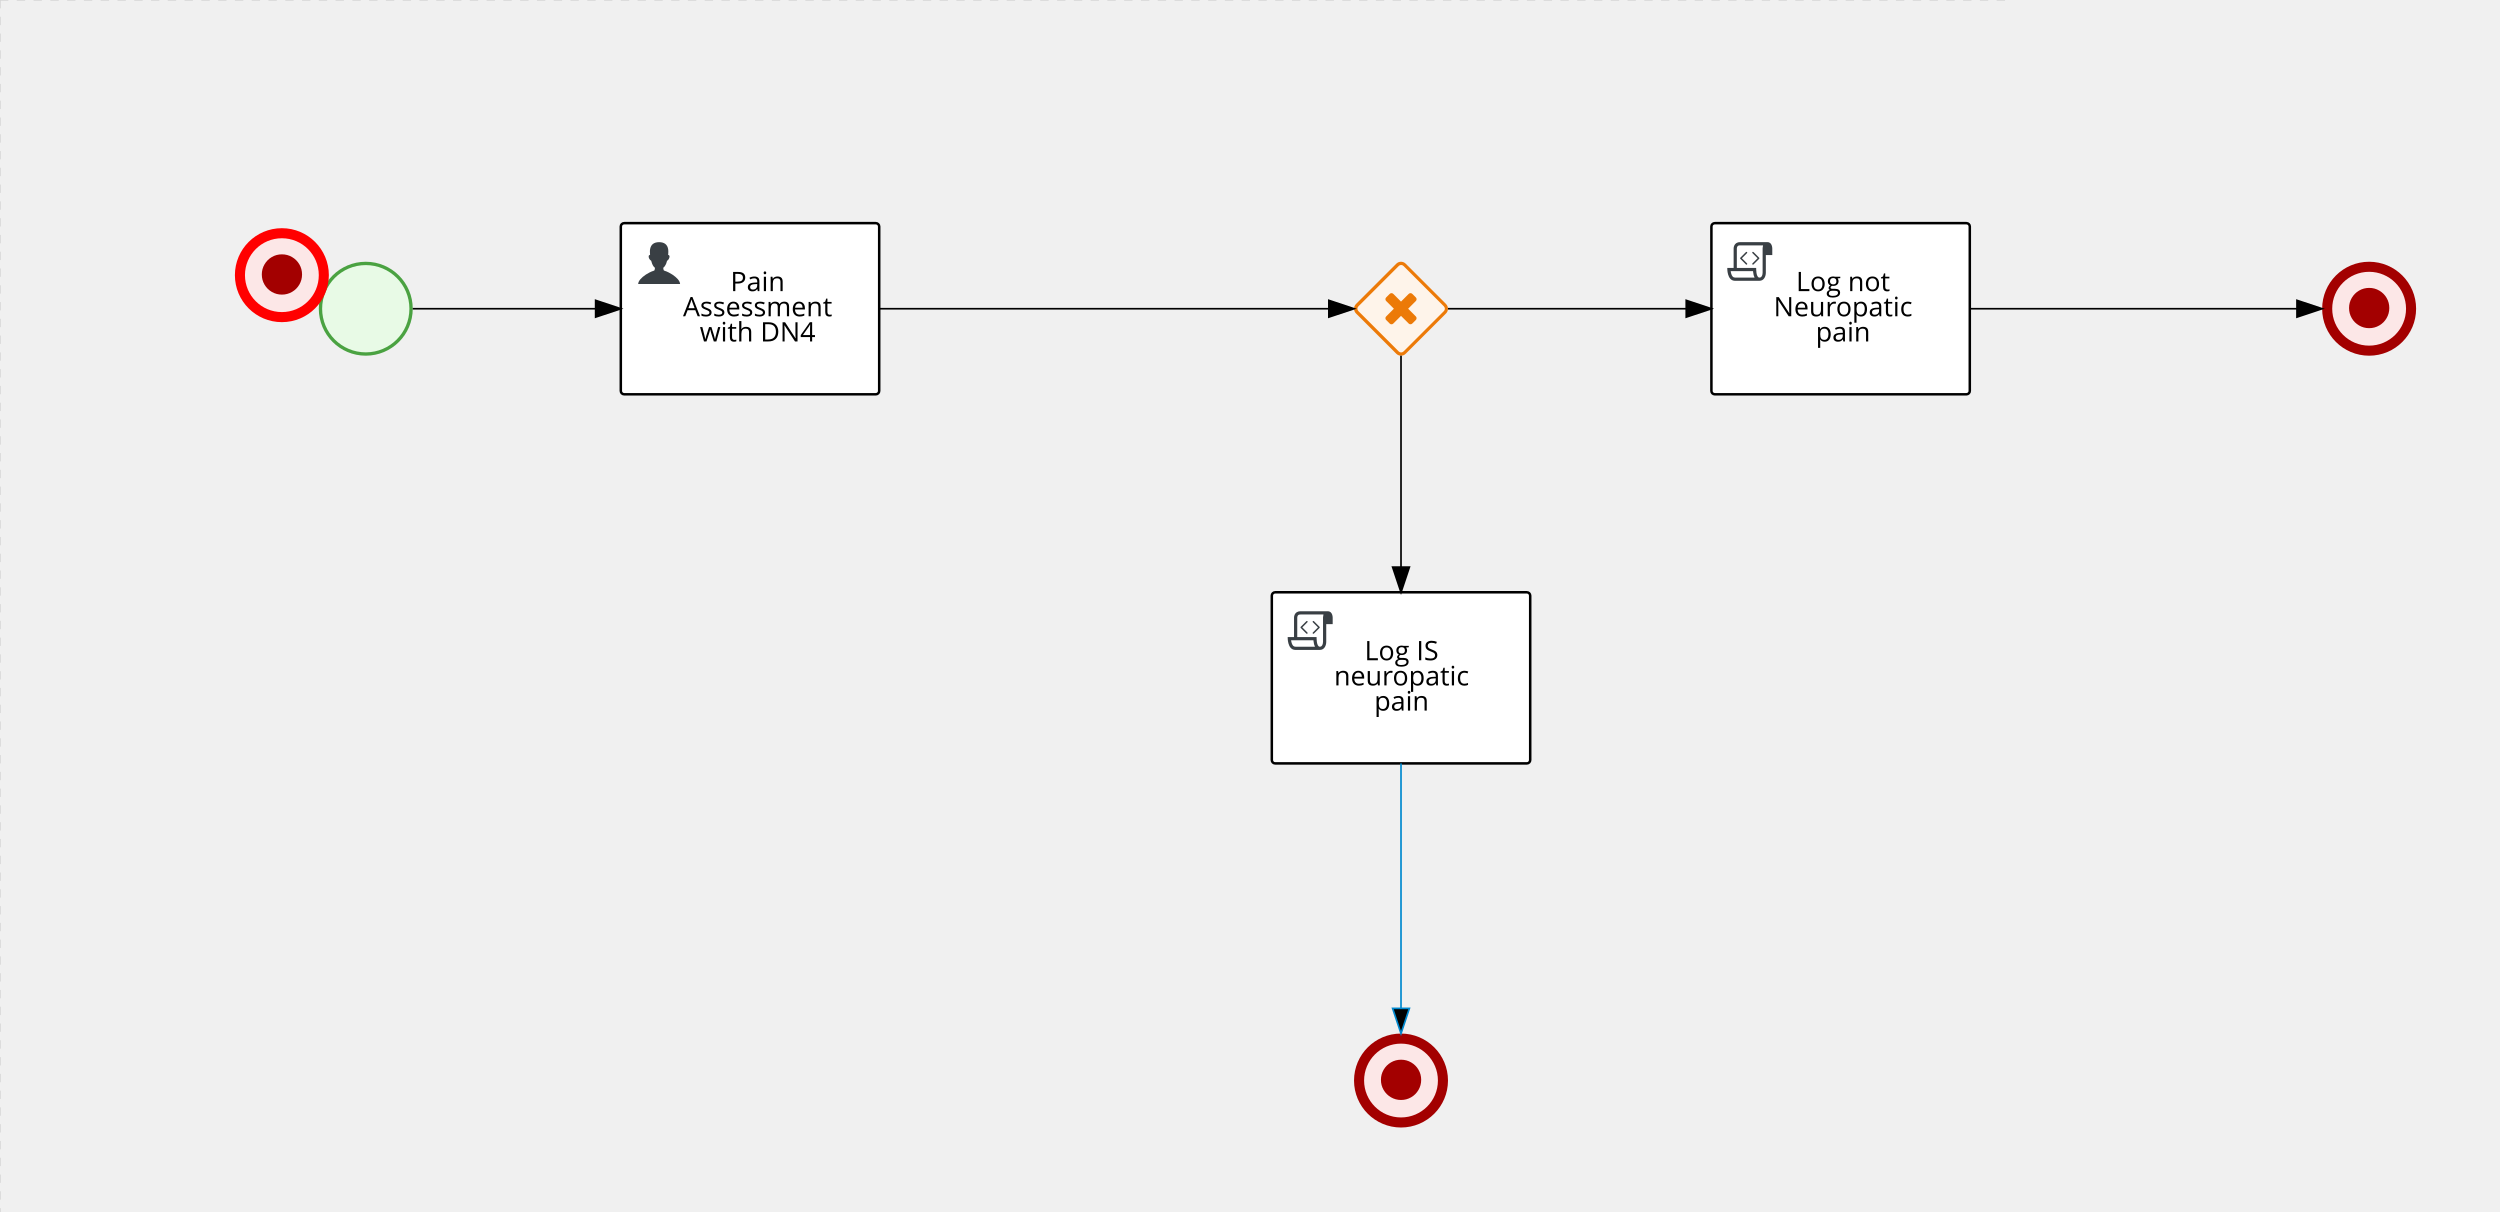
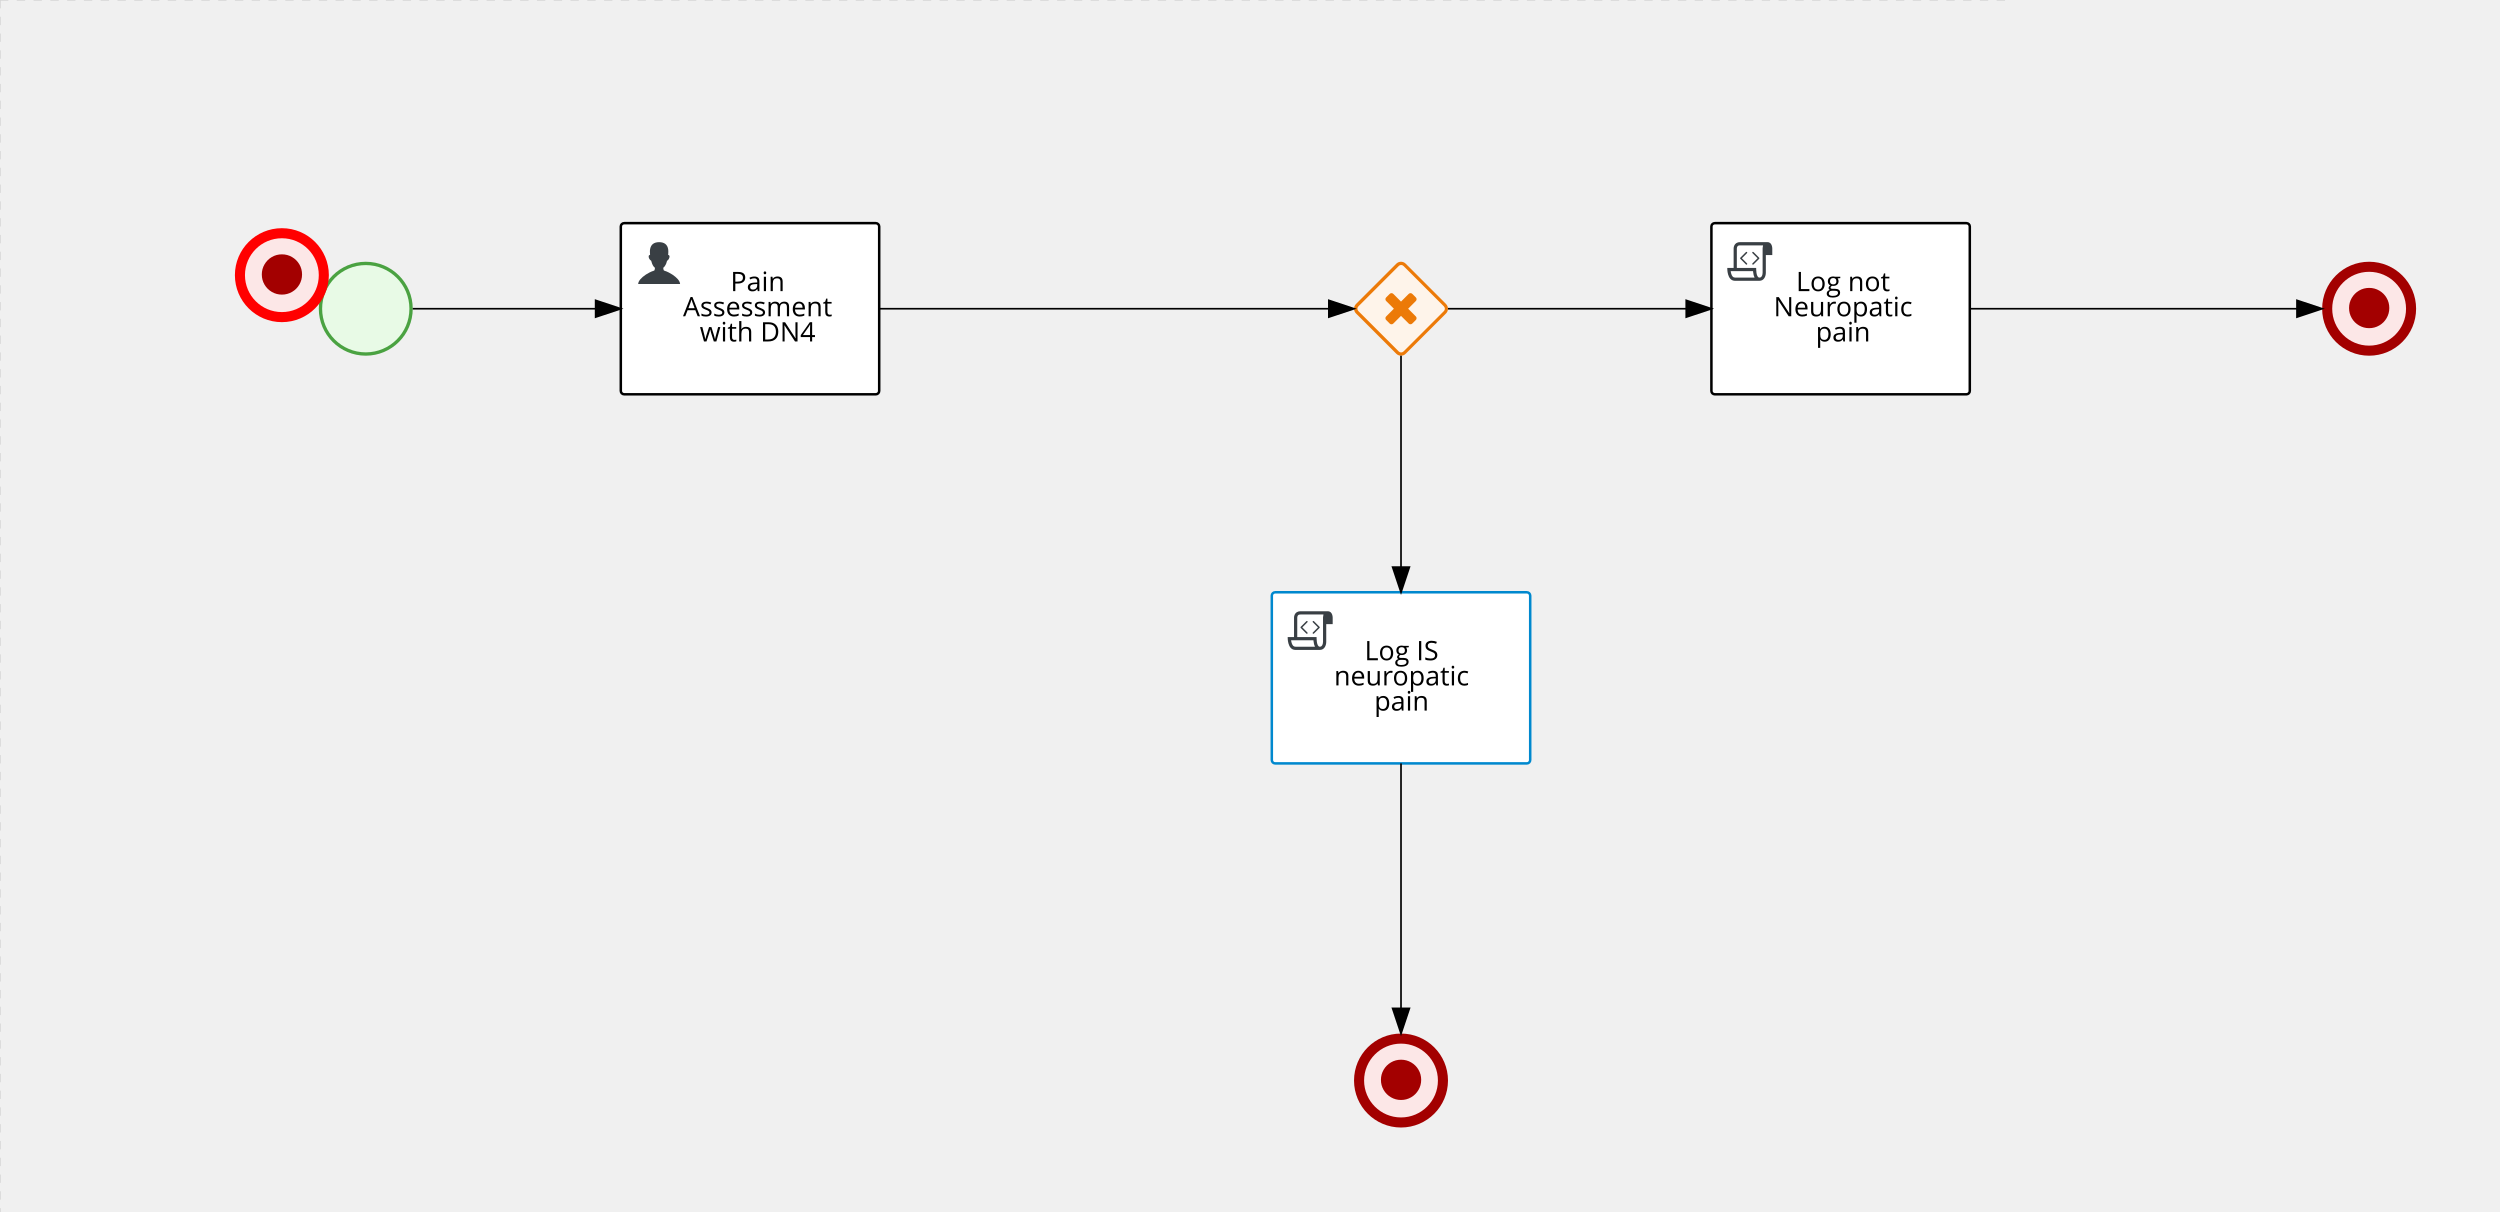
<svg xmlns="http://www.w3.org/2000/svg" version="1.1" width="1490" height="722" viewBox="0 0 1490 722">
  <defs />
  <g transform="matrix(1,0,0,1,0,0)">
    <g>
      <g>
        <g>
          <path fill="none" stroke="#d3d3d3" paint-order="fill stroke markers" d=" M 0 0 L 1200 0" stroke-miterlimit="10" stroke-opacity="0.8" stroke-dasharray="5" />
        </g>
        <g>
          <path fill="none" stroke="#d3d3d3" paint-order="fill stroke markers" d=" M 0 0 L 0 800" stroke-miterlimit="10" stroke-opacity="0.8" stroke-dasharray="5" />
        </g>
      </g>
      <g id="_02D7A642-EC6D-49D2-90E2-23A0718E7073" bpmn2nodeid="_02D7A642-EC6D-49D2-90E2-23A0718E7073" transform="matrix(1,0,0,1,190,156)">
        <g>
          <path fill="none" stroke="none" />
        </g>
        <g transform="matrix(0.125,0,0,0.125,0,0)">
          <g transform="matrix(1,0,0,1,0,0)">
            <path fill="#e8fae6" stroke="none" id="_02D7A642-EC6D-49D2-90E2-23A0718E7073?shapeType=BACKGROUND" paint-order="stroke fill markers" d=" M 0 0 M 444 224 C 444 263.9 434.2 300.8 414.4 334.5 C 394.7 368.2 368 394.9 334.4 414.5 C 300.8 434.1 263.9 444 224 444 C 184.1 444 147.2 434.2 113.5 414.4 C 79.8 394.7 53.1 368 33.5 334.4 C 13.9 300.8 4 263.9 4 224 C 4 184.1 13.8 147.2 33.6 113.5 C 53.4 79.8 80.1 53.1 113.6 33.5 C 147.1 13.9 184.1 4 224 4 C 263.9 4 300.8 13.8 334.5 33.6 C 368.2 53.4 394.9 80.1 414.5 113.6 C 434.1 147.1 444 184.1 444 224 Z" />
          </g>
          <g>
            <g transform="matrix(1,0,0,1,0,0)">
              <g transform="matrix(1,0,0,1,0,0)">
                <path fill="rgb(74,162,65)" stroke="none" id="_02D7A642-EC6D-49D2-90E2-23A0718E7073?shapeType=BORDER&amp;renderType=FILL" paint-order="stroke fill markers" d=" M 0 0 M 224 0 C 100.3 0 0 100.3 0 224 C 0 347.7 100.3 448 224 448 C 347.7 448 448 347.7 448 224 C 448 100.3 347.7 0 224 0 Z M 0 0 M 224 432 C 109.1 432 16 338.9 16 224 C 16 109.1 109.1 16 224 16 C 338.9 16 432 109.1 432 224 C 432 338.9 338.9 432 224 432 Z" />
              </g>
            </g>
          </g>
        </g>
        <g transform="matrix(1,0,0,1,28,61)" />
      </g>
      <g transform="matrix(1,0,0,1,190,156)" />
      <g id="_363A41AE-0E2D-4DD7-A023-7CE9F8D11E7D" bpmn2nodeid="_363A41AE-0E2D-4DD7-A023-7CE9F8D11E7D" transform="matrix(1,0,0,1,370,133)">
        <g>
          <path fill="none" stroke="none" />
        </g>
        <g transform="matrix(1,0,0,1,0,0)">
          <path fill="#ffffff" stroke="none" id="_363A41AE-0E2D-4DD7-A023-7CE9F8D11E7D?shapeType=BACKGROUND" paint-order="stroke fill markers" d=" M 2 0 L 152 0 L 152 0 A 2 2 0 0 1 154 2 L 154 100 L 154 100 A 2 2 0 0 1 152 102 L 2 102 L 2 102 A 2 2 0 0 1 0 100 L 0 2 L 0 2 A 2 2 0 0 1 2 0 Z" />
        </g>
        <g transform="matrix(1,0,0,1,0,0)">
          <path fill="none" stroke="rgb(0,0,0)" id="_363A41AE-0E2D-4DD7-A023-7CE9F8D11E7D?shapeType=BORDER&amp;renderType=STROKE" paint-order="fill stroke markers" d=" M 2 0 L 152 0 L 152 0 A 2 2 0 0 1 154 2 L 154 100 L 154 100 A 2 2 0 0 1 152 102 L 2 102 L 2 102 A 2 2 0 0 1 0 100 L 0 2 L 0 2 A 2 2 0 0 1 2 0 Z" stroke-miterlimit="10" stroke-width="1.5" stroke-dasharray="" />
        </g>
        <g>
          <g transform="matrix(0.06,0,0,0.06,9.4,9.4)">
            <g transform="matrix(1,0,0,1,0,0)">
              <path fill="#393f44" stroke="none" id="_363A41AE-0E2D-4DD7-A023-7CE9F8D11E7D_task__JrCX__gE2q" paint-order="stroke fill markers" d=" M 0 0 M 16 445.21 C 16 440.869 18.784 431.129 22.001 424.217 C 35.768 394.64 77.283 359.28 129 333.084 C 144.516 325.224 157.347 319.964 167.807 317.174 C 171.932 316.074 175.729 314.414 176.525 313.363 C 178.894 310.234 180.914 302.908 181.727 294.5 L 182.5 286.5 L 178.507 283.455 C 166.303 274.146 154.284 251.678 148.04 226.5 C 145.611 216.707 145.056 215.462 142.984 215.158 C 141.703 214.97 138.083 212.243 134.939 209.099 C 123.233 197.393 116.891 177.376 121.44 166.49 C 123.002 162.751 128.155 159.01 131.75 159.004 C 134.448 159 134.471 158.603 132.914 138.788 C 130.927 113.496 134.279 92.265 143.132 74.076 C 152.232 55.38 167.569 42.882 189.049 36.66 C 210.203 30.532 237.797 30.532 258.951 36.66 C 300.042 48.563 318.958 83.806 314.955 141 C 314.32 150.075 313.624 157.788 313.409 158.14 C 313.194 158.493 314.575 159.073 316.479 159.43 C 328.929 161.766 330.986 177.018 321.496 196.621 C 316.903 206.109 309.357 214.508 304.817 215.185 C 303.023 215.453 302.293 217.146 299.943 226.5 C 296.659 239.567 294.474 245.305 287.948 257.995 C 282.491 268.606 273.035 281.109 268.108 284.229 L 264.871 286.278 L 265.518 292.889 C 266.345 301.33 268.639 309.871 270.877 312.837 C 272.067 314.415 275.002 315.79 280.063 317.139 C 291.069 320.075 303.617 325.274 321 334.102 C 369.815 358.891 410.848 393.758 425.032 422.5 C 429.07 430.682 432 440.232 432 445.21 L 432 448 L 224 448 L 16 448 L 16 445.21 Z" />
            </g>
          </g>
        </g>
        <g transform="matrix(1,0,0,1,4.04,13.68)">
          <g transform="matrix(0.04,0,0,0.04,63.36,69.12)">
            <g transform="matrix(1,0,0,1,0,0)">
              <path fill="none" stroke="none" />
            </g>
            <g transform="matrix(1,0,0,1,0,0)">
              <path fill="none" stroke="none" />
            </g>
          </g>
        </g>
        <g transform="matrix(1,0,0,1,35,28.5)">
          <text fill="#000000" stroke="none" font-family="Open Sans" font-size="12pt" font-style="normal" font-weight="normal" text-decoration="normal" x="46.547" y="12" text-anchor="middle" dominant-baseline="alphabetic">       Pain        </text>
          <text fill="#000000" stroke="none" font-family="Open Sans" font-size="12pt" font-style="normal" font-weight="normal" text-decoration="normal" x="46.547" y="27" text-anchor="middle" dominant-baseline="alphabetic">Assessment </text>
          <text fill="#000000" stroke="none" font-family="Open Sans" font-size="12pt" font-style="normal" font-weight="normal" text-decoration="normal" x="46.547" y="42" text-anchor="middle" dominant-baseline="alphabetic">   with DN4   </text>
        </g>
      </g>
      <g id="_A7D342CB-0708-49BF-8340-B0C458165147" bpmn2nodeid="_A7D342CB-0708-49BF-8340-B0C458165147">
        <g>
          <path fill="none" stroke="rgb(0,0,0)" paint-order="fill stroke markers" d=" M 246 184 L 355 184" stroke-miterlimit="10" stroke-dasharray="" />
        </g>
        <g transform="matrix(1,0,0,1,246,184)" />
        <g transform="matrix(6.123233995736766e-17,1,-1,6.123233995736766e-17,370,179)">
          <path fill="rgb(0,0,0)" stroke="rgb(0,0,0)" paint-order="fill stroke markers" d=" M 10 15 L 0 15 L 5 0 Z" stroke-miterlimit="10" stroke-dasharray="" />
        </g>
        <g transform="matrix(1,0,0,1,246,174)" />
      </g>
      <g id="_090800BE-8C31-49A4-BD8B-3F72EE1F6A00" bpmn2nodeid="_090800BE-8C31-49A4-BD8B-3F72EE1F6A00" transform="matrix(1,0,0,1,807,156)">
        <g>
          <path fill="none" stroke="none" />
        </g>
        <g transform="matrix(0.125,0,0,0.125,0,0)">
          <g transform="matrix(1,0,0,1,0,0)">
            <path fill="#fef4ea" stroke="none" id="_090800BE-8C31-49A4-BD8B-3F72EE1F6A00?shapeType=BACKGROUND" paint-order="stroke fill markers" d=" M 0 0 M 224.4 4.3 C 216.4 4.3 208.4 7.3 202.3 13.4 L 13.5 202.2 C 1.3 214.4 1.3 234.2 13.5 246.4 L 202.2 435.1 C 208.3 441.2 216.4 444.2 224.3 444.2 C 232.2 444.2 240.3 441.2 246.4 435.1 L 435.1 246.4 C 447.3 234.2 447.3 214.4 435.1 202.2 L 246.5 13.4 C 240.4 7.3 232.4 4.3 224.4 4.3 L 224.4 4.3 Z" />
          </g>
          <g>
            <g transform="matrix(1,0,0,1,0,0)">
              <g transform="matrix(1,0,0,1,0,0)">
                <path fill="rgb(236,122,8)" stroke="none" id="_090800BE-8C31-49A4-BD8B-3F72EE1F6A00?shapeType=BORDER&amp;renderType=FILL" paint-order="stroke fill markers" d=" M 0 0 M 20.8 212.7 L 213.3 20.2 C 219.6 13.9 229.7 13.9 235.9 20.2 L 428.4 212.7 C 434.7 219 434.7 229.1 428.4 235.3 L 235.9 427.8 C 229.6 434.1 219.5 434.1 213.3 427.8 L 20.8 235.3 C 14.5 229.1 14.5 218.9 20.8 212.7 L 20.8 212.7 Z M 0 0 M 0 224 C 0 232.1 3.1 240.3 9.3 246.5 L 201.5 438.7 C 213.9 451.1 234.1 451.1 246.5 438.7 L 438.7 246.5 C 444.9 240.3 448 232.1 448 224 C 448 215.9 444.9 207.7 438.7 201.5 L 246.5 9.3 C 234.1 -3.1 213.9 -3.1 201.5 9.3 L 9.3 201.5 C 3.1 207.7 0 215.9 0 224 L 0 224 Z" />
              </g>
            </g>
          </g>
          <g>
            <g transform="matrix(1,0,0,1,0,0)">
              <g transform="matrix(1,0,0,1,0,0)">
                <path fill="#ec7a08" stroke="none" id="_090800BE-8C31-49A4-BD8B-3F72EE1F6A00_exclusive" paint-order="stroke fill markers" d=" M 0 0 M 298.2 269.2 C 298.2 272.6 297.1 275.3 294.7 277.7 L 277.7 294.7 C 275.3 297.1 272.6 298.2 269.2 298.2 C 265.8 298.2 263.1 297.1 260.7 294.7 L 224 258 L 187.2 294.8 C 184.8 297.2 182.1 298.3 178.7 298.3 C 175.3 298.3 172.6 297.2 170.2 294.8 L 153.2 277.8 C 150.8 275.4 149.7 272.7 149.7 269.3 C 149.7 265.9 150.8 263.2 153.2 260.8 L 190 224 L 153.2 187.2 C 150.8 184.8 149.7 182 149.7 178.7 C 149.7 175.3 150.8 172.5 153.2 170.2 L 170.2 153.2 C 172.6 150.8 175.3 149.7 178.7 149.7 C 182.1 149.7 184.8 150.8 187.2 153.2 L 224 190 L 260.8 153.2 C 263.2 150.8 265.9 149.7 269.3 149.7 C 272.7 149.7 275.4 150.8 277.8 153.2 L 294.8 170.2 C 297.2 172.5 298.3 175.3 298.3 178.7 C 298.3 182 297.2 184.8 294.8 187.2 L 258 224 L 294.8 260.8 C 297.1 263.1 298.2 265.9 298.2 269.2 Z" />
              </g>
            </g>
          </g>
        </g>
        <g transform="matrix(1,0,0,1,28,61)" />
      </g>
      <g id="_9F2A3044-6B46-44F8-82D9-BE6AD889DD76" bpmn2nodeid="_9F2A3044-6B46-44F8-82D9-BE6AD889DD76">
        <g>
          <path fill="none" stroke="rgb(0,0,0)" paint-order="fill stroke markers" d=" M 524 184 L 792 184" stroke-miterlimit="10" stroke-dasharray="" />
        </g>
        <g transform="matrix(1,0,0,1,524,184)" />
        <g transform="matrix(6.123233995736766e-17,1,-1,6.123233995736766e-17,807,179)">
          <path fill="rgb(0,0,0)" stroke="rgb(0,0,0)" paint-order="fill stroke markers" d=" M 10 15 L 0 15 L 5 0 Z" stroke-miterlimit="10" stroke-dasharray="" />
        </g>
        <g transform="matrix(1,0,0,1,565.5,174)" />
      </g>
      <g transform="matrix(1,0,0,1,807,156)" />
      <g transform="matrix(1,0,0,1,370,133)" />
      <g id="_C7093AB9-A89C-48DD-AF39-DB7C1EFF8898" bpmn2nodeid="_C7093AB9-A89C-48DD-AF39-DB7C1EFF8898" transform="matrix(1,0,0,1,1020,133)">
        <g>
          <path fill="none" stroke="none" />
        </g>
        <g transform="matrix(1,0,0,1,0,0)">
          <path fill="#ffffff" stroke="none" id="_C7093AB9-A89C-48DD-AF39-DB7C1EFF8898?shapeType=BACKGROUND" paint-order="stroke fill markers" d=" M 2 0 L 152 0 L 152 0 A 2 2 0 0 1 154 2 L 154 100 L 154 100 A 2 2 0 0 1 152 102 L 2 102 L 2 102 A 2 2 0 0 1 0 100 L 0 2 L 0 2 A 2 2 0 0 1 2 0 Z" />
        </g>
        <g transform="matrix(1,0,0,1,0,0)">
          <path fill="none" stroke="rgb(0,0,0)" id="_C7093AB9-A89C-48DD-AF39-DB7C1EFF8898?shapeType=BORDER&amp;renderType=STROKE" paint-order="fill stroke markers" d=" M 2 0 L 152 0 L 152 0 A 2 2 0 0 1 154 2 L 154 100 L 154 100 A 2 2 0 0 1 152 102 L 2 102 L 2 102 A 2 2 0 0 1 0 100 L 0 2 L 0 2 A 2 2 0 0 1 2 0 Z" stroke-miterlimit="10" stroke-width="1.5" stroke-dasharray="" />
        </g>
        <g>
          <g transform="matrix(0.06,0,0,0.06,9.4,9.4)">
            <g transform="matrix(1,0,0,1,0,0)">
              <path fill="#393f44" stroke="none" id="_C7093AB9-A89C-48DD-AF39-DB7C1EFF8898_task__T703__3wNP" paint-order="stroke fill markers" d=" M 0 0 M 197.3 130.2 C 194.4 127.3 189.6 127.3 186.7 130.2 L 130.2 186.7 C 127.3 189.6 127.3 194.4 130.2 197.3 L 186.7 253.8 C 188.1 255.3 190.1 256 192 256 C 193.9 256 195.9 255.3 197.3 253.7 C 200.2 250.8 200.2 246 197.3 243.1 L 146.2 192 L 197.3 140.8 C 200.2 137.9 200.2 133.1 197.3 130.2 Z" />
            </g>
            <g transform="matrix(1,0,0,1,0,0)">
              <path fill="#393f44" stroke="none" id="_C7093AB9-A89C-48DD-AF39-DB7C1EFF8898_task__T703__gqkB" paint-order="stroke fill markers" d=" M 0 0 M 261.3 130.2 C 258.4 127.3 253.6 127.3 250.7 130.2 C 247.8 133.1 247.8 137.9 250.7 140.8 L 301.8 191.9 L 250.7 243 C 247.8 245.9 247.8 250.7 250.7 253.6 C 252.1 255.3 254.1 256 256 256 C 257.9 256 259.9 255.3 261.3 253.8 L 317.8 197.3 C 320.7 194.4 320.7 189.6 317.8 186.7 L 261.3 130.2 Z" />
            </g>
            <g transform="matrix(1,0,0,1,0,0)">
              <path fill="#393f44" stroke="none" id="_C7093AB9-A89C-48DD-AF39-DB7C1EFF8898_task__T703__x19X" paint-order="stroke fill markers" d=" M 0 0 M 400 32 C 400 32 152.8 32 128 32 C 62 32 64 96 64 96 L 64 288 L 1 288 C 1 288 -4 416 78 416 L 320 416 C 368 416 384 368 384 336 C 384 314.2 384 224.4 384 160 L 448 160 L 448 96 C 448 96 449 32 400 32 Z M 0 0 M 78 383.9 C 68.5 383.9 61.6 381.1 55.5 374.9 C 43.4 362.4 37.5 339.6 34.9 320 L 256.9 320 C 257.1 322.7 257.3 325.4 257.6 328.2 C 260 351.6 264.7 370.1 271.9 383.9 L 78 383.9 L 78 383.9 Z M 0 0 M 352 336 C 352 345.9 349.6 360.3 342.9 371 C 337.2 380.1 330.4 384 320 384 C 285 384 288 288 288 288 L 96 288 L 96 96 L 96 95.9 L 96 95.1 C 96 90.6 97.6 78.3 104.7 71.2 C 106.5 69.4 111.9 64 128 64 L 356.5 64 C 354.4 72.8 352.8 81.8 352.2 89.9 C 352.2 90.5 352.1 91.1 352.1 91.7 C 352.1 92 352.1 92.3 352.1 92.6 C 352 94.8 352 96 352 96 L 352 160 L 352 336 Z" />
            </g>
          </g>
        </g>
        <g transform="matrix(1,0,0,1,35,28.5)">
          <text fill="#000000" stroke="none" font-family="Open Sans" font-size="12pt" font-style="normal" font-weight="normal" text-decoration="normal" x="43.46" y="12" text-anchor="middle" dominant-baseline="alphabetic">   Log not    </text>
          <text fill="#000000" stroke="none" font-family="Open Sans" font-size="12pt" font-style="normal" font-weight="normal" text-decoration="normal" x="43.46" y="27" text-anchor="middle" dominant-baseline="alphabetic">Neuropatic </text>
          <text fill="#000000" stroke="none" font-family="Open Sans" font-size="12pt" font-style="normal" font-weight="normal" text-decoration="normal" x="43.46" y="42" text-anchor="middle" dominant-baseline="alphabetic">      pain       </text>
        </g>
      </g>
      <g id="_48B359F2-0345-4CED-8AE6-880A2DBB1758" bpmn2nodeid="_48B359F2-0345-4CED-8AE6-880A2DBB1758">
        <g>
          <path fill="none" stroke="rgb(0,0,0)" paint-order="fill stroke markers" d=" M 863 184 L 1005 184" stroke-miterlimit="10" stroke-dasharray="" />
        </g>
        <g transform="matrix(1,0,0,1,863,184)" />
        <g transform="matrix(6.123233995736766e-17,1,-1,6.123233995736766e-17,1020,179)">
          <path fill="rgb(0,0,0)" stroke="rgb(0,0,0)" paint-order="fill stroke markers" d=" M 10 15 L 0 15 L 5 0 Z" stroke-miterlimit="10" stroke-dasharray="" />
        </g>
        <g transform="matrix(1,0,0,1,863,174)" />
      </g>
-       <g transform="matrix(1,0,0,1,1020,133)" />
      <g id="_D1962A2B-067D-408D-A4EF-2B7DCF7EA6A2" bpmn2nodeid="_D1962A2B-067D-408D-A4EF-2B7DCF7EA6A2" transform="matrix(1,0,0,1,1384,156)">
        <g>
          <path fill="none" stroke="none" />
        </g>
        <g transform="matrix(0.125,0,0,0.125,0,0)">
          <g transform="matrix(1,0,0,1,0,0)">
            <path fill="#fce7e7" stroke="none" id="_D1962A2B-067D-408D-A4EF-2B7DCF7EA6A2?shapeType=BACKGROUND" paint-order="stroke fill markers" d=" M 0 0 M 444 224 C 444 263.9 434.2 300.8 414.4 334.5 C 394.7 368.2 368 394.9 334.4 414.5 C 300.8 434.1 263.9 444 224 444 C 184.1 444 147.2 434.2 113.5 414.4 C 79.8 394.7 53.1 368 33.5 334.4 C 13.9 300.8 4 263.9 4 224 C 4 184.1 13.8 147.2 33.6 113.5 C 53.4 79.8 80.1 53.1 113.6 33.5 C 147.1 13.9 184.1 4 224 4 C 263.9 4 300.8 13.8 334.5 33.6 C 368.2 53.4 394.9 80.1 414.5 113.6 C 434.1 147.1 444 184.1 444 224 Z" />
          </g>
          <g>
            <g transform="matrix(1,0,0,1,0,0)">
              <g transform="matrix(1,0,0,1,0,0)">
                <path fill="rgb(163,0,0)" stroke="none" id="_D1962A2B-067D-408D-A4EF-2B7DCF7EA6A2?shapeType=BORDER&amp;renderType=FILL" paint-order="stroke fill markers" d=" M 0 0 M 224 0 C 100.3 0 0 100.3 0 224 C 0 347.7 100.3 448 224 448 C 347.7 448 448 347.7 448 224 C 448 100.3 347.7 0 224 0 Z M 0 0 M 224 400 C 126.8 400 48 321.2 48 224 C 48 126.8 126.8 48 224 48 C 321.2 48 400 126.8 400 224 C 400 321.2 321.2 400 224 400 Z" />
              </g>
            </g>
          </g>
          <g>
            <g transform="matrix(1,0,0,1,0,0)">
              <g transform="matrix(1,0,0,1,0,0)">
                <path fill="#a30000" stroke="none" id="_D1962A2B-067D-408D-A4EF-2B7DCF7EA6A2_end_1_" paint-order="stroke fill markers" d=" M 0 0 M 320.2 220.7 C 320.2 238.1 315.9 254.2 307.3 268.9 C 298.7 283.6 287.1 295.3 272.4 303.8 C 257.7 312.4 241.6 316.7 224.2 316.7 C 206.8 316.7 190.7 312.4 176 303.8 C 161.3 295.2 149.7 283.6 141.1 268.9 C 132.5 254.2 128.3 238.1 128.3 220.7 C 128.3 203.3 132.6 187.2 141.2 172.5 C 149.8 157.8 161.4 146.1 176.1 137.5 C 190.8 128.9 206.9 124.7 224.3 124.7 C 241.7 124.7 257.8 129 272.5 137.6 C 287.2 146.2 298.9 157.9 307.4 172.5 C 316 187.2 320.2 203.3 320.2 220.7 Z" />
              </g>
            </g>
          </g>
        </g>
        <g transform="matrix(1,0,0,1,28,61)" />
      </g>
      <g id="_C6AD59CE-EC2F-470A-BC03-7B7F5E8B1947" bpmn2nodeid="_C6AD59CE-EC2F-470A-BC03-7B7F5E8B1947">
        <g>
          <path fill="none" stroke="rgb(0,0,0)" paint-order="fill stroke markers" d=" M 1174 184 L 1369 184" stroke-miterlimit="10" stroke-dasharray="" />
        </g>
        <g transform="matrix(1,0,0,1,1174,184)" />
        <g transform="matrix(6.123233995736766e-17,1,-1,6.123233995736766e-17,1384,179)">
          <path fill="rgb(0,0,0)" stroke="rgb(0,0,0)" paint-order="fill stroke markers" d=" M 10 15 L 0 15 L 5 0 Z" stroke-miterlimit="10" stroke-dasharray="" />
        </g>
        <g transform="matrix(1,0,0,1,1179,174)" />
      </g>
      <g transform="matrix(1,0,0,1,1384,156)" />
      <g id="_0BA2DA0C-8DE5-417E-A507-B45ECB6D7C63" bpmn2nodeid="_0BA2DA0C-8DE5-417E-A507-B45ECB6D7C63" transform="matrix(1,0,0,1,758,353)">
        <g>
          <path fill="none" stroke="none" />
        </g>
        <g transform="matrix(1,0,0,1,0,0)">
          <path fill="#ffffff" stroke="none" id="_0BA2DA0C-8DE5-417E-A507-B45ECB6D7C63?shapeType=BACKGROUND" paint-order="stroke fill markers" d=" M 2 0 L 152 0 L 152 0 A 2 2 0 0 1 154 2 L 154 100 L 154 100 A 2 2 0 0 1 152 102 L 2 102 L 2 102 A 2 2 0 0 1 0 100 L 0 2 L 0 2 A 2 2 0 0 1 2 0 Z" />
        </g>
        <g transform="matrix(1,0,0,1,0,0)">
-           <path fill="none" stroke="rgb(0,0,0)" id="_0BA2DA0C-8DE5-417E-A507-B45ECB6D7C63?shapeType=BORDER&amp;renderType=STROKE" paint-order="fill stroke markers" d=" M 2 0 L 152 0 L 152 0 A 2 2 0 0 1 154 2 L 154 100 L 154 100 A 2 2 0 0 1 152 102 L 2 102 L 2 102 A 2 2 0 0 1 0 100 L 0 2 L 0 2 A 2 2 0 0 1 2 0 Z" stroke-miterlimit="10" stroke-width="1.5" stroke-dasharray="" />
+           <path fill="none" stroke="rgb(0,136,206)" id="_0BA2DA0C-8DE5-417E-A507-B45ECB6D7C63?shapeType=BORDER&amp;renderType=STROKE" paint-order="fill stroke markers" d=" M 2 0 L 152 0 L 152 0 A 2 2 0 0 1 154 2 L 154 100 L 154 100 A 2 2 0 0 1 152 102 L 2 102 L 2 102 A 2 2 0 0 1 0 100 L 0 2 L 0 2 A 2 2 0 0 1 2 0 Z" stroke-miterlimit="10" stroke-width="1.5" stroke-dasharray="" />
        </g>
        <g>
          <g transform="matrix(0.06,0,0,0.06,9.4,9.4)">
            <g transform="matrix(1,0,0,1,0,0)">
              <path fill="#393f44" stroke="none" id="_0BA2DA0C-8DE5-417E-A507-B45ECB6D7C63_task__T703__3wNP" paint-order="stroke fill markers" d=" M 0 0 M 197.3 130.2 C 194.4 127.3 189.6 127.3 186.7 130.2 L 130.2 186.7 C 127.3 189.6 127.3 194.4 130.2 197.3 L 186.7 253.8 C 188.1 255.3 190.1 256 192 256 C 193.9 256 195.9 255.3 197.3 253.7 C 200.2 250.8 200.2 246 197.3 243.1 L 146.2 192 L 197.3 140.8 C 200.2 137.9 200.2 133.1 197.3 130.2 Z" />
            </g>
            <g transform="matrix(1,0,0,1,0,0)">
              <path fill="#393f44" stroke="none" id="_0BA2DA0C-8DE5-417E-A507-B45ECB6D7C63_task__T703__gqkB" paint-order="stroke fill markers" d=" M 0 0 M 261.3 130.2 C 258.4 127.3 253.6 127.3 250.7 130.2 C 247.8 133.1 247.8 137.9 250.7 140.8 L 301.8 191.9 L 250.7 243 C 247.8 245.9 247.8 250.7 250.7 253.6 C 252.1 255.3 254.1 256 256 256 C 257.9 256 259.9 255.3 261.3 253.8 L 317.8 197.3 C 320.7 194.4 320.7 189.6 317.8 186.7 L 261.3 130.2 Z" />
            </g>
            <g transform="matrix(1,0,0,1,0,0)">
              <path fill="#393f44" stroke="none" id="_0BA2DA0C-8DE5-417E-A507-B45ECB6D7C63_task__T703__x19X" paint-order="stroke fill markers" d=" M 0 0 M 400 32 C 400 32 152.8 32 128 32 C 62 32 64 96 64 96 L 64 288 L 1 288 C 1 288 -4 416 78 416 L 320 416 C 368 416 384 368 384 336 C 384 314.2 384 224.4 384 160 L 448 160 L 448 96 C 448 96 449 32 400 32 Z M 0 0 M 78 383.9 C 68.5 383.9 61.6 381.1 55.5 374.9 C 43.4 362.4 37.5 339.6 34.9 320 L 256.9 320 C 257.1 322.7 257.3 325.4 257.6 328.2 C 260 351.6 264.7 370.1 271.9 383.9 L 78 383.9 L 78 383.9 Z M 0 0 M 352 336 C 352 345.9 349.6 360.3 342.9 371 C 337.2 380.1 330.4 384 320 384 C 285 384 288 288 288 288 L 96 288 L 96 96 L 96 95.9 L 96 95.1 C 96 90.6 97.6 78.3 104.7 71.2 C 106.5 69.4 111.9 64 128 64 L 356.5 64 C 354.4 72.8 352.8 81.8 352.2 89.9 C 352.2 90.5 352.1 91.1 352.1 91.7 C 352.1 92 352.1 92.3 352.1 92.6 C 352 94.8 352 96 352 96 L 352 160 L 352 336 Z" />
            </g>
          </g>
        </g>
        <g transform="matrix(1,0,0,1,35,28.5)">
          <text fill="#000000" stroke="none" font-family="Open Sans" font-size="12pt" font-style="normal" font-weight="normal" text-decoration="normal" x="42.34" y="12" text-anchor="middle" dominant-baseline="alphabetic">    Log IS      </text>
          <text fill="#000000" stroke="none" font-family="Open Sans" font-size="12pt" font-style="normal" font-weight="normal" text-decoration="normal" x="42.34" y="27" text-anchor="middle" dominant-baseline="alphabetic">neuropatic </text>
          <text fill="#000000" stroke="none" font-family="Open Sans" font-size="12pt" font-style="normal" font-weight="normal" text-decoration="normal" x="42.34" y="42" text-anchor="middle" dominant-baseline="alphabetic">      pain       </text>
        </g>
      </g>
      <g id="_86D2EC5E-2B5E-4E36-8CFA-ACA9ED3493AA" bpmn2nodeid="_86D2EC5E-2B5E-4E36-8CFA-ACA9ED3493AA">
        <g>
          <path fill="none" stroke="rgb(0,0,0)" paint-order="fill stroke markers" d=" M 835 212 L 835 338" stroke-miterlimit="10" stroke-dasharray="" />
        </g>
        <g transform="matrix(1,0,0,1,835,212)" />
        <g transform="matrix(-1,1.2246467991473532e-16,-1.2246467991473532e-16,-1,840,353)">
          <path fill="rgb(0,0,0)" stroke="rgb(0,0,0)" paint-order="fill stroke markers" d=" M 10 15 L 0 15 L 5 0 Z" stroke-miterlimit="10" stroke-dasharray="" />
        </g>
        <g transform="matrix(1,0,0,1,845,282.5)" />
      </g>
-       <g transform="matrix(1,0,0,1,758,353)" />
      <g id="_8131E574-7013-4041-A5FC-5D10BE796459" bpmn2nodeid="_8131E574-7013-4041-A5FC-5D10BE796459" transform="matrix(1,0,0,1,140,136)">
        <g>
          <path fill="none" stroke="none" />
        </g>
        <g transform="matrix(0.125,0,0,0.125,0,0)">
          <g transform="matrix(1,0,0,1,0,0)">
            <path fill="#fce7e7" stroke="none" id="_8131E574-7013-4041-A5FC-5D10BE796459?shapeType=BACKGROUND" paint-order="stroke fill markers" d=" M 0 0 M 444 224 C 444 263.9 434.2 300.8 414.4 334.5 C 394.7 368.2 368 394.9 334.4 414.5 C 300.8 434.1 263.9 444 224 444 C 184.1 444 147.2 434.2 113.5 414.4 C 79.8 394.7 53.1 368 33.5 334.4 C 13.9 300.8 4 263.9 4 224 C 4 184.1 13.8 147.2 33.6 113.5 C 53.4 79.8 80.1 53.1 113.6 33.5 C 147.1 13.9 184.1 4 224 4 C 263.9 4 300.8 13.8 334.5 33.6 C 368.2 53.4 394.9 80.1 414.5 113.6 C 434.1 147.1 444 184.1 444 224 Z" />
          </g>
          <g>
            <g transform="matrix(1,0,0,1,0,0)">
              <g transform="matrix(1,0,0,1,0,0)">
                <path fill="rgb(255,0,0)" stroke="none" id="_8131E574-7013-4041-A5FC-5D10BE796459?shapeType=BORDER&amp;renderType=FILL" paint-order="stroke fill markers" d=" M 0 0 M 224 0 C 100.3 0 0 100.3 0 224 C 0 347.7 100.3 448 224 448 C 347.7 448 448 347.7 448 224 C 448 100.3 347.7 0 224 0 Z M 0 0 M 224 400 C 126.8 400 48 321.2 48 224 C 48 126.8 126.8 48 224 48 C 321.2 48 400 126.8 400 224 C 400 321.2 321.2 400 224 400 Z" />
              </g>
            </g>
          </g>
          <g>
            <g transform="matrix(1,0,0,1,0,0)">
              <g transform="matrix(1,0,0,1,0,0)">
                <path fill="#a30000" stroke="none" id="_8131E574-7013-4041-A5FC-5D10BE796459_end_1_" paint-order="stroke fill markers" d=" M 0 0 M 320.2 220.7 C 320.2 238.1 315.9 254.2 307.3 268.9 C 298.7 283.6 287.1 295.3 272.4 303.8 C 257.7 312.4 241.6 316.7 224.2 316.7 C 206.8 316.7 190.7 312.4 176 303.8 C 161.3 295.2 149.7 283.6 141.1 268.9 C 132.5 254.2 128.3 238.1 128.3 220.7 C 128.3 203.3 132.6 187.2 141.2 172.5 C 149.8 157.8 161.4 146.1 176.1 137.5 C 190.8 128.9 206.9 124.7 224.3 124.7 C 241.7 124.7 257.8 129 272.5 137.6 C 287.2 146.2 298.9 157.9 307.4 172.5 C 316 187.2 320.2 203.3 320.2 220.7 Z" />
              </g>
            </g>
          </g>
        </g>
        <g transform="matrix(1,0,0,1,28,61)" />
      </g>
      <g transform="matrix(1,0,0,1,140,136)" />
      <g id="_6935CA23-A36C-47EC-83D2-065DDE438D33" bpmn2nodeid="_6935CA23-A36C-47EC-83D2-065DDE438D33" transform="matrix(1,0,0,1,807,616)">
        <g>
          <path fill="none" stroke="none" />
        </g>
        <g transform="matrix(0.125,0,0,0.125,0,0)">
          <g transform="matrix(1,0,0,1,0,0)">
            <path fill="#fce7e7" stroke="none" id="_6935CA23-A36C-47EC-83D2-065DDE438D33?shapeType=BACKGROUND" paint-order="stroke fill markers" d=" M 0 0 M 444 224 C 444 263.9 434.2 300.8 414.4 334.5 C 394.7 368.2 368 394.9 334.4 414.5 C 300.8 434.1 263.9 444 224 444 C 184.1 444 147.2 434.2 113.5 414.4 C 79.8 394.7 53.1 368 33.5 334.4 C 13.9 300.8 4 263.9 4 224 C 4 184.1 13.8 147.2 33.6 113.5 C 53.4 79.8 80.1 53.1 113.6 33.5 C 147.1 13.9 184.1 4 224 4 C 263.9 4 300.8 13.8 334.5 33.6 C 368.2 53.4 394.9 80.1 414.5 113.6 C 434.1 147.1 444 184.1 444 224 Z" />
          </g>
          <g>
            <g transform="matrix(1,0,0,1,0,0)">
              <g transform="matrix(1,0,0,1,0,0)">
                <path fill="rgb(163,0,0)" stroke="none" id="_6935CA23-A36C-47EC-83D2-065DDE438D33?shapeType=BORDER&amp;renderType=FILL" paint-order="stroke fill markers" d=" M 0 0 M 224 0 C 100.3 0 0 100.3 0 224 C 0 347.7 100.3 448 224 448 C 347.7 448 448 347.7 448 224 C 448 100.3 347.7 0 224 0 Z M 0 0 M 224 400 C 126.8 400 48 321.2 48 224 C 48 126.8 126.8 48 224 48 C 321.2 48 400 126.8 400 224 C 400 321.2 321.2 400 224 400 Z" />
              </g>
            </g>
          </g>
          <g>
            <g transform="matrix(1,0,0,1,0,0)">
              <g transform="matrix(1,0,0,1,0,0)">
                <path fill="#a30000" stroke="none" id="_6935CA23-A36C-47EC-83D2-065DDE438D33_end_1_" paint-order="stroke fill markers" d=" M 0 0 M 320.2 220.7 C 320.2 238.1 315.9 254.2 307.3 268.9 C 298.7 283.6 287.1 295.3 272.4 303.8 C 257.7 312.4 241.6 316.7 224.2 316.7 C 206.8 316.7 190.7 312.4 176 303.8 C 161.3 295.2 149.7 283.6 141.1 268.9 C 132.5 254.2 128.3 238.1 128.3 220.7 C 128.3 203.3 132.6 187.2 141.2 172.5 C 149.8 157.8 161.4 146.1 176.1 137.5 C 190.8 128.9 206.9 124.7 224.3 124.7 C 241.7 124.7 257.8 129 272.5 137.6 C 287.2 146.2 298.9 157.9 307.4 172.5 C 316 187.2 320.2 203.3 320.2 220.7 Z" />
              </g>
            </g>
          </g>
        </g>
        <g transform="matrix(1,0,0,1,28,61)" />
      </g>
      <g transform="matrix(1,0,0,1,807,616)" />
      <g id="_A5127044-E9DC-42F6-AFA6-73E0075E3AAD" bpmn2nodeid="_A5127044-E9DC-42F6-AFA6-73E0075E3AAD">
        <g>
-           <path fill="none" stroke="rgb(0,136,206)" paint-order="fill stroke markers" d=" M 835 455 L 835 601" stroke-miterlimit="10" stroke-dasharray="" />
+           <path fill="none" stroke="rgb(0,0,0)" paint-order="fill stroke markers" d=" M 835 455 L 835 601" stroke-miterlimit="10" stroke-dasharray="" />
        </g>
        <g transform="matrix(1,0,0,1,835,455)" />
        <g transform="matrix(-1,1.2246467991473532e-16,-1.2246467991473532e-16,-1,840,616)">
-           <path fill="rgb(0,0,0)" stroke="rgb(0,136,206)" paint-order="fill stroke markers" d=" M 10 15 L 0 15 L 5 0 Z" stroke-miterlimit="10" stroke-dasharray="" />
+           <path fill="rgb(0,0,0)" stroke="rgb(0,0,0)" paint-order="fill stroke markers" d=" M 10 15 L 0 15 L 5 0 Z" stroke-miterlimit="10" stroke-dasharray="" />
        </g>
        <g transform="matrix(1,0,0,1,845,535.5)" />
      </g>
+       <g transform="matrix(1,0,0,1,1020,133)" />
+       <g transform="matrix(1,0,0,1,758,353)" />
    </g>
  </g>
</svg>
